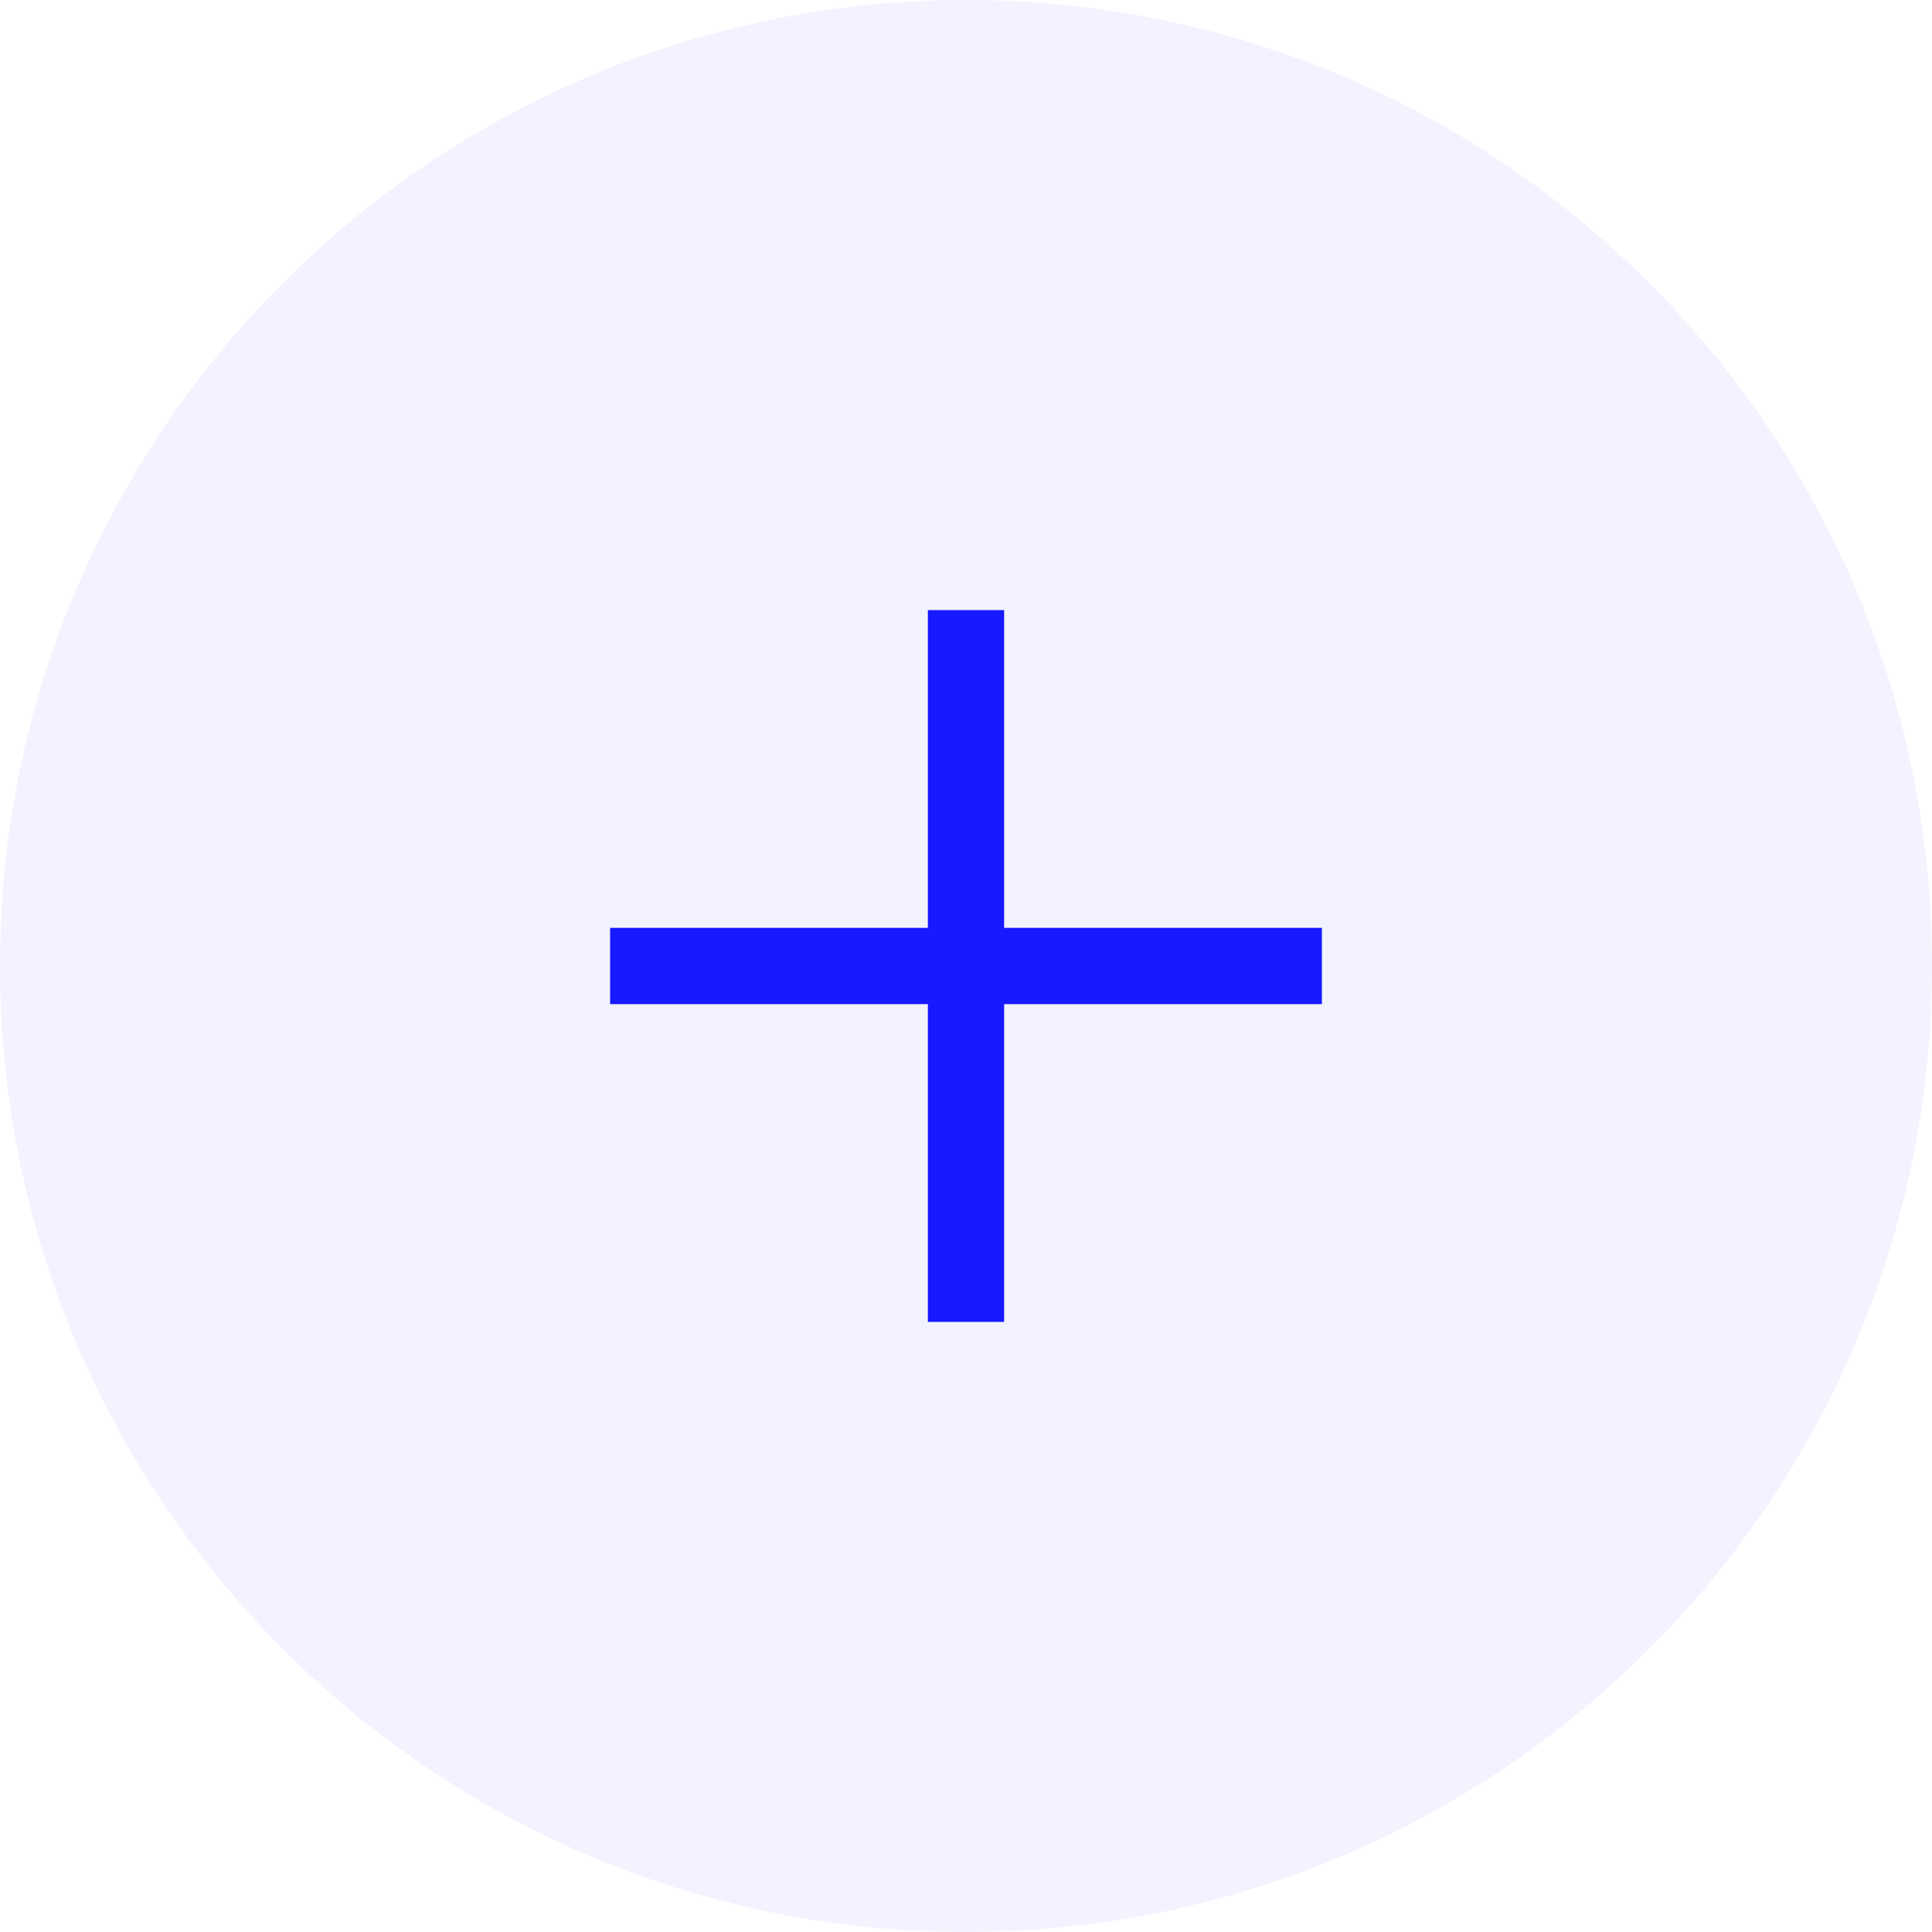
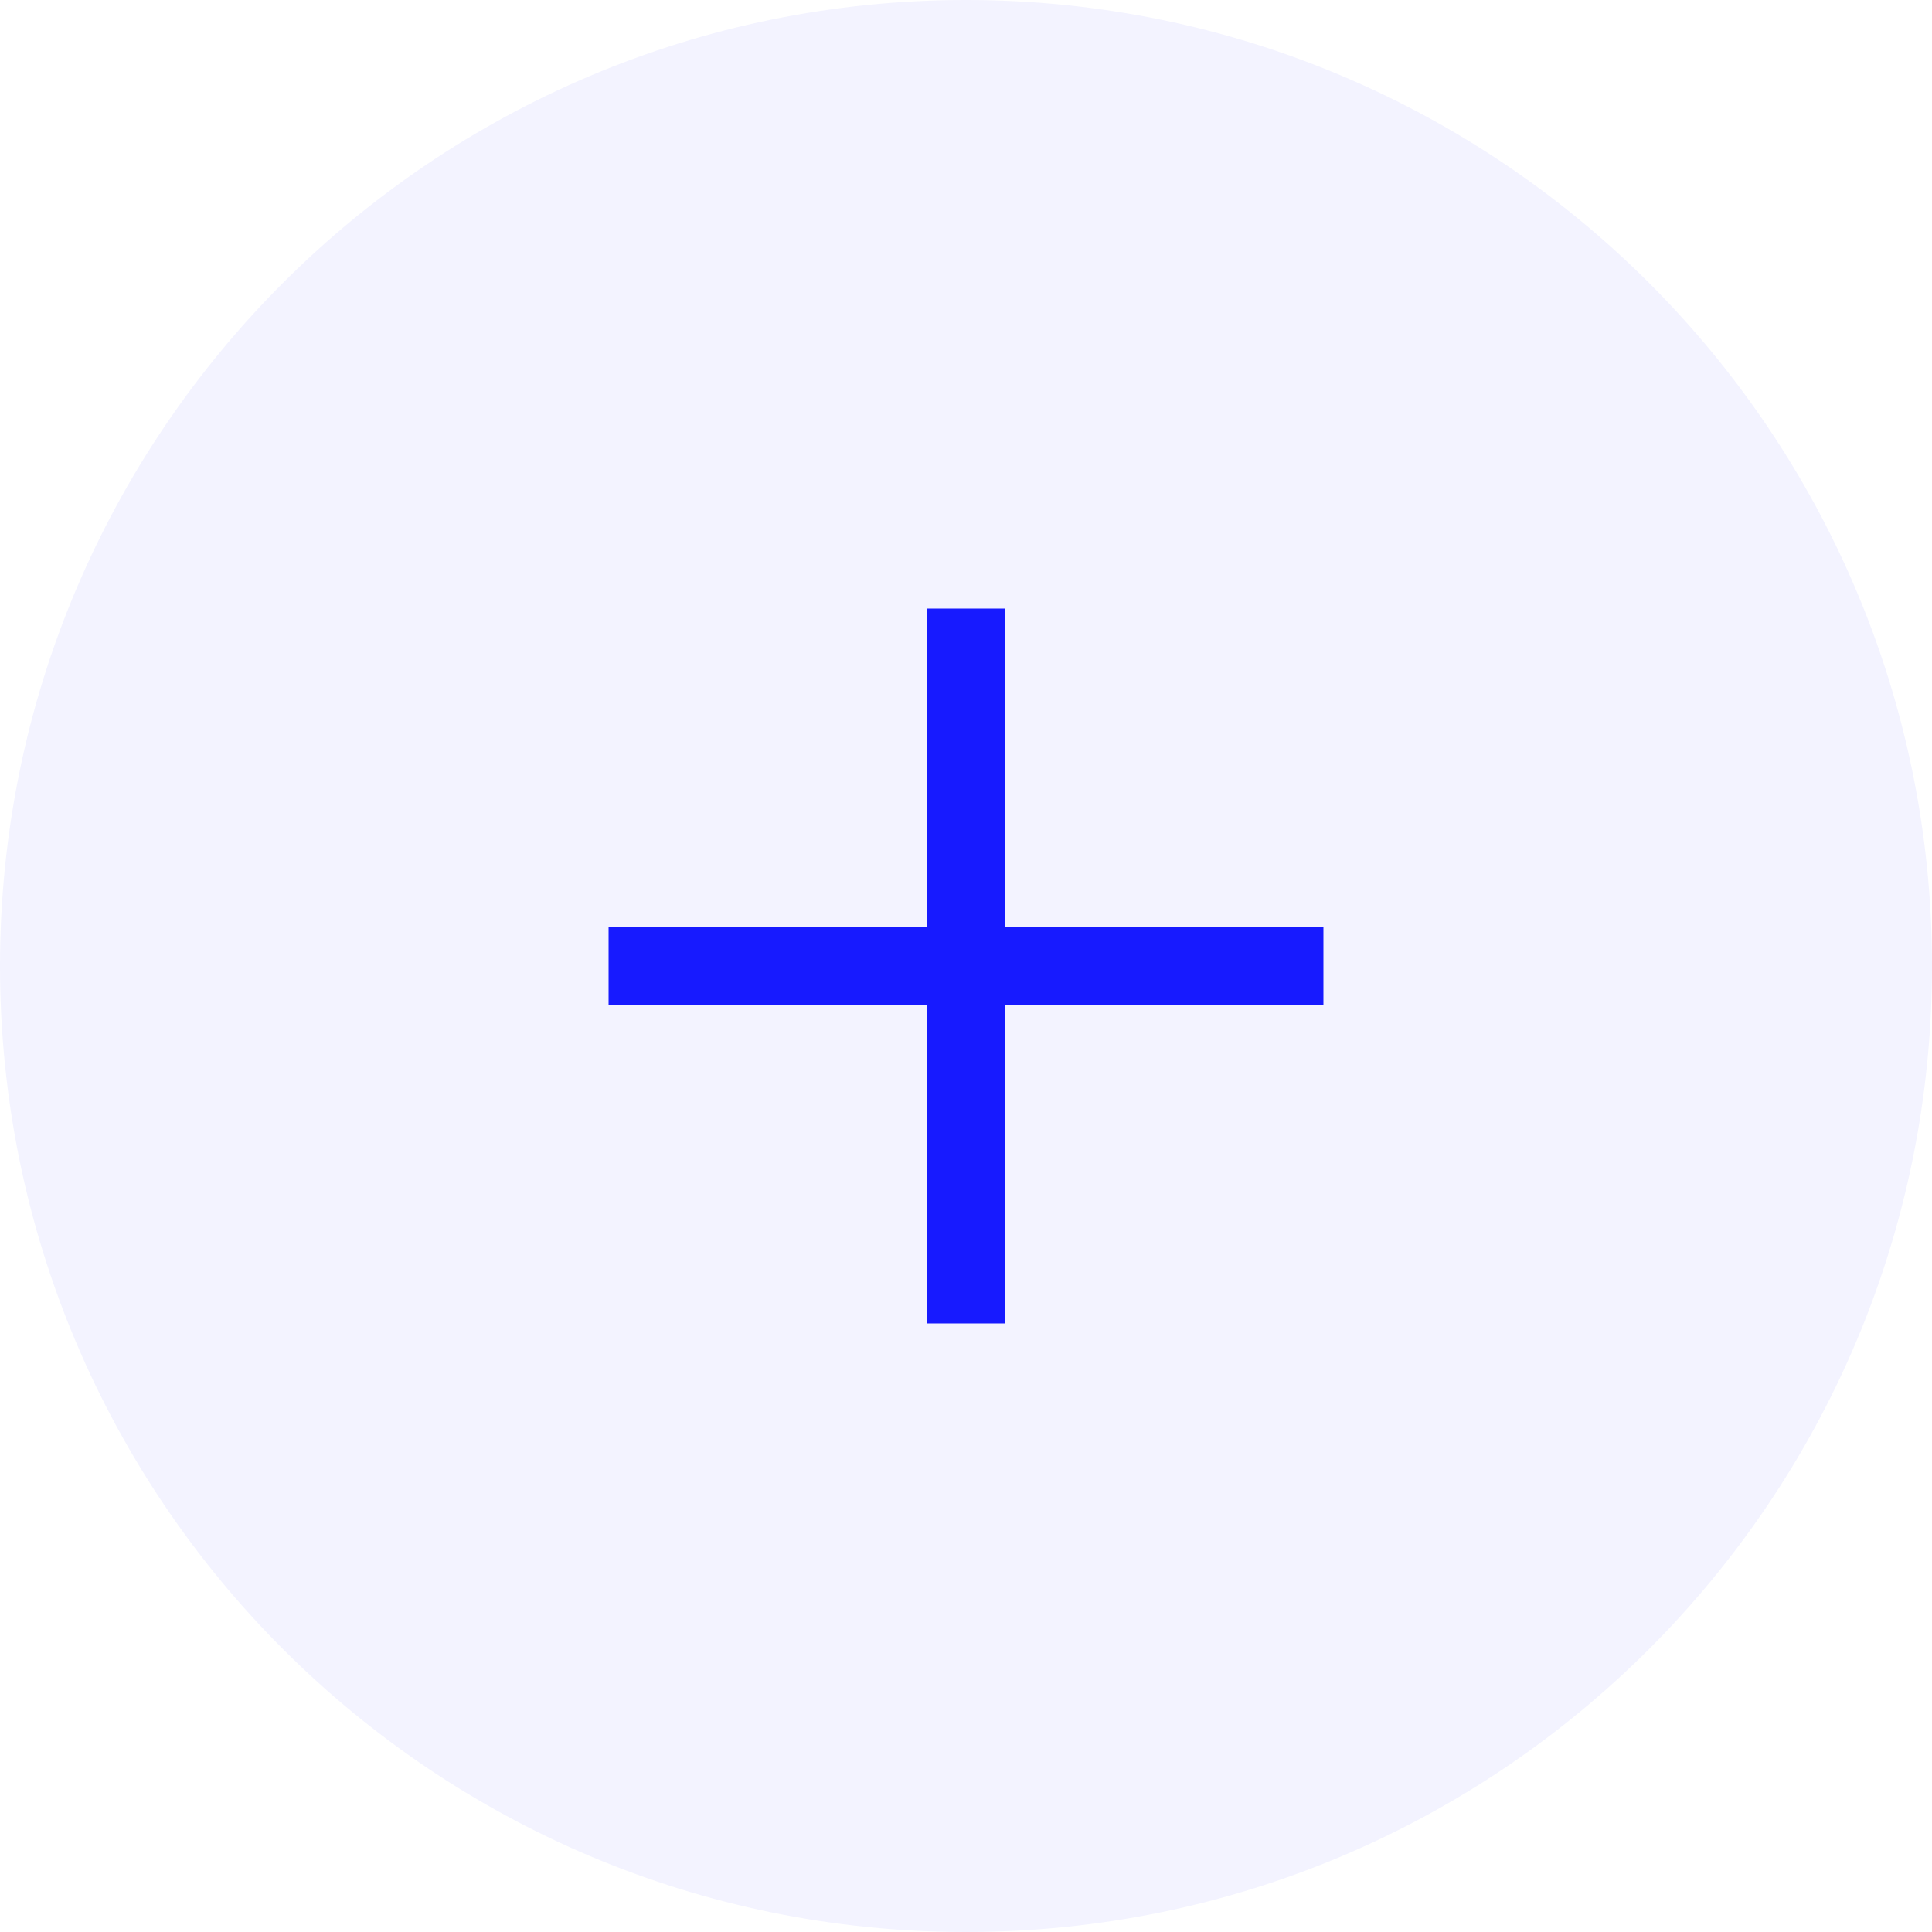
- <svg xmlns="http://www.w3.org/2000/svg" fill="none" width="38" height="38" viewBox="0 0 38 38">
-   <rect width="38" height="38" rx="19" fill="#F3F3FF" />
-   <rect x="12" y="18.25" width="14" height="1.5" rx="0" fill="#171AFF" />
-   <rect x="19.75" y="12" width="14" height="1.5" rx="0" fill="#171AFF" transform="rotate(90 19.75 12)" />
+ <svg xmlns="http://www.w3.org/2000/svg" fill="none" viewBox="0 0 100 100">
+   <rect width="100" height="100" rx="50" fill="#F3F3FF" />
+   <rect x="31.5" y="48" width="37" height="4" rx="0" fill="#171AFF" />
+   <rect x="52" y="31.5" width="37" height="4" rx="0" fill="#171AFF" transform="rotate(90 52 31.5)" />
</svg>
